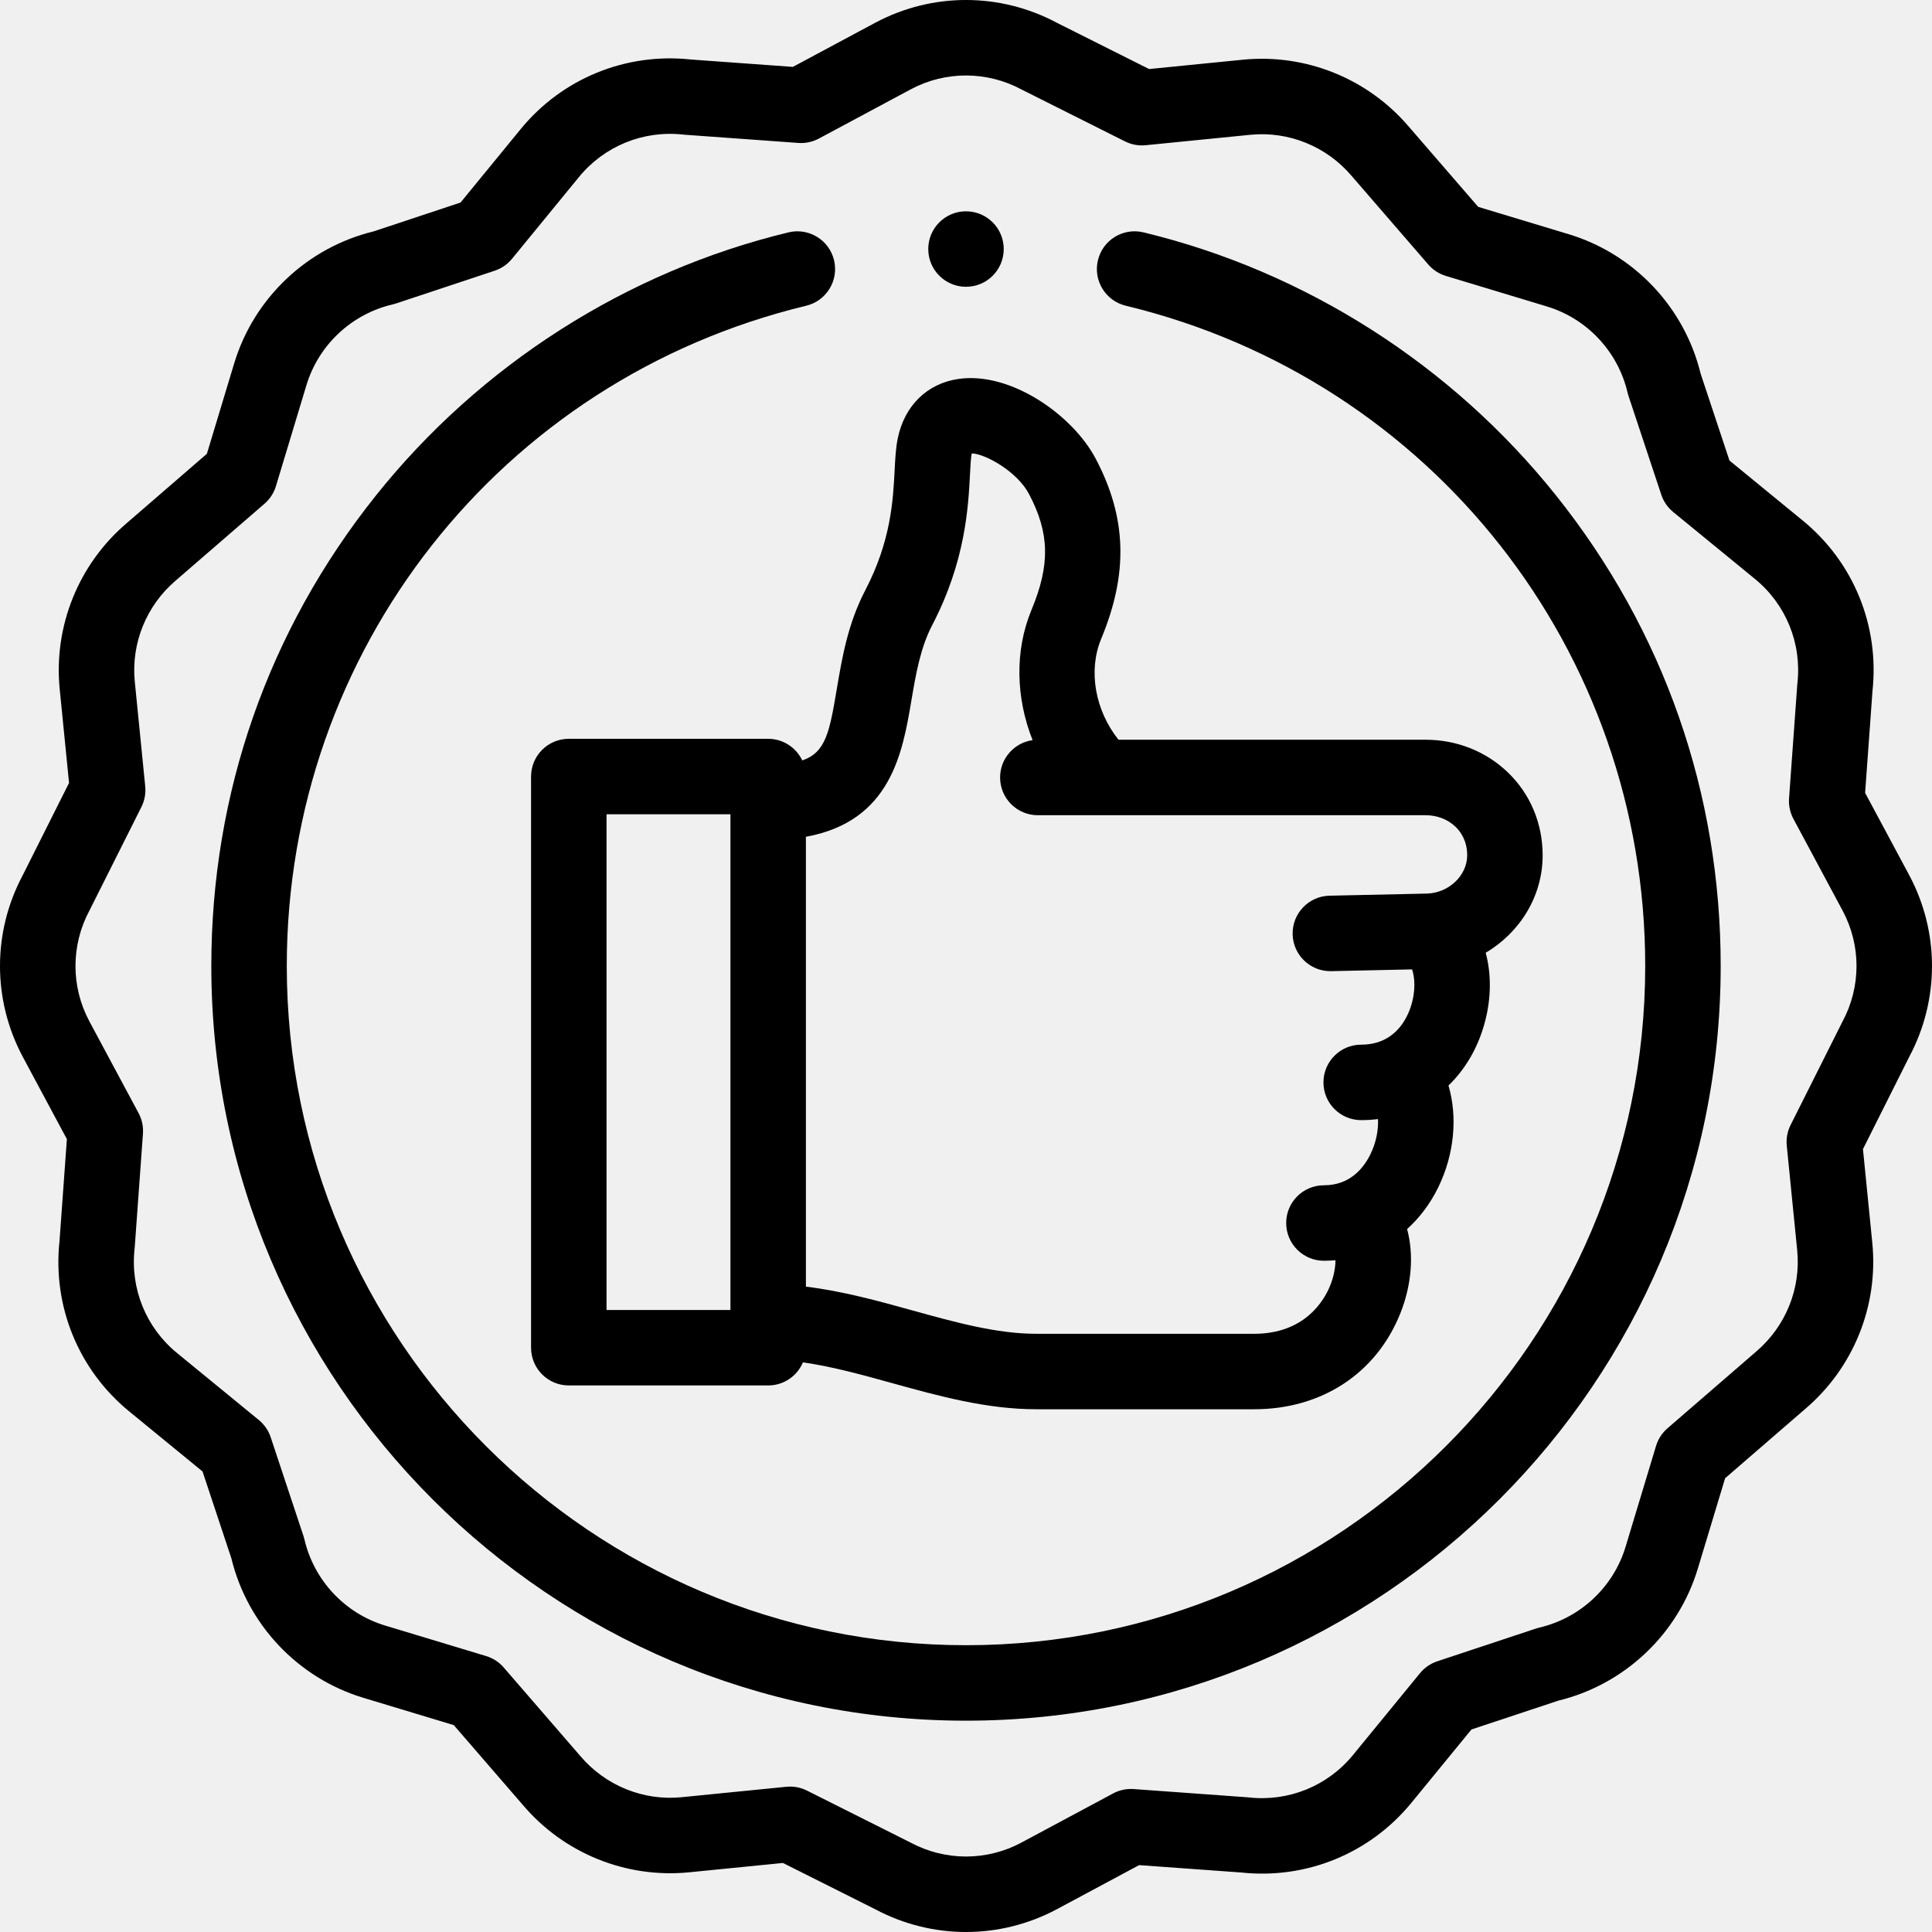
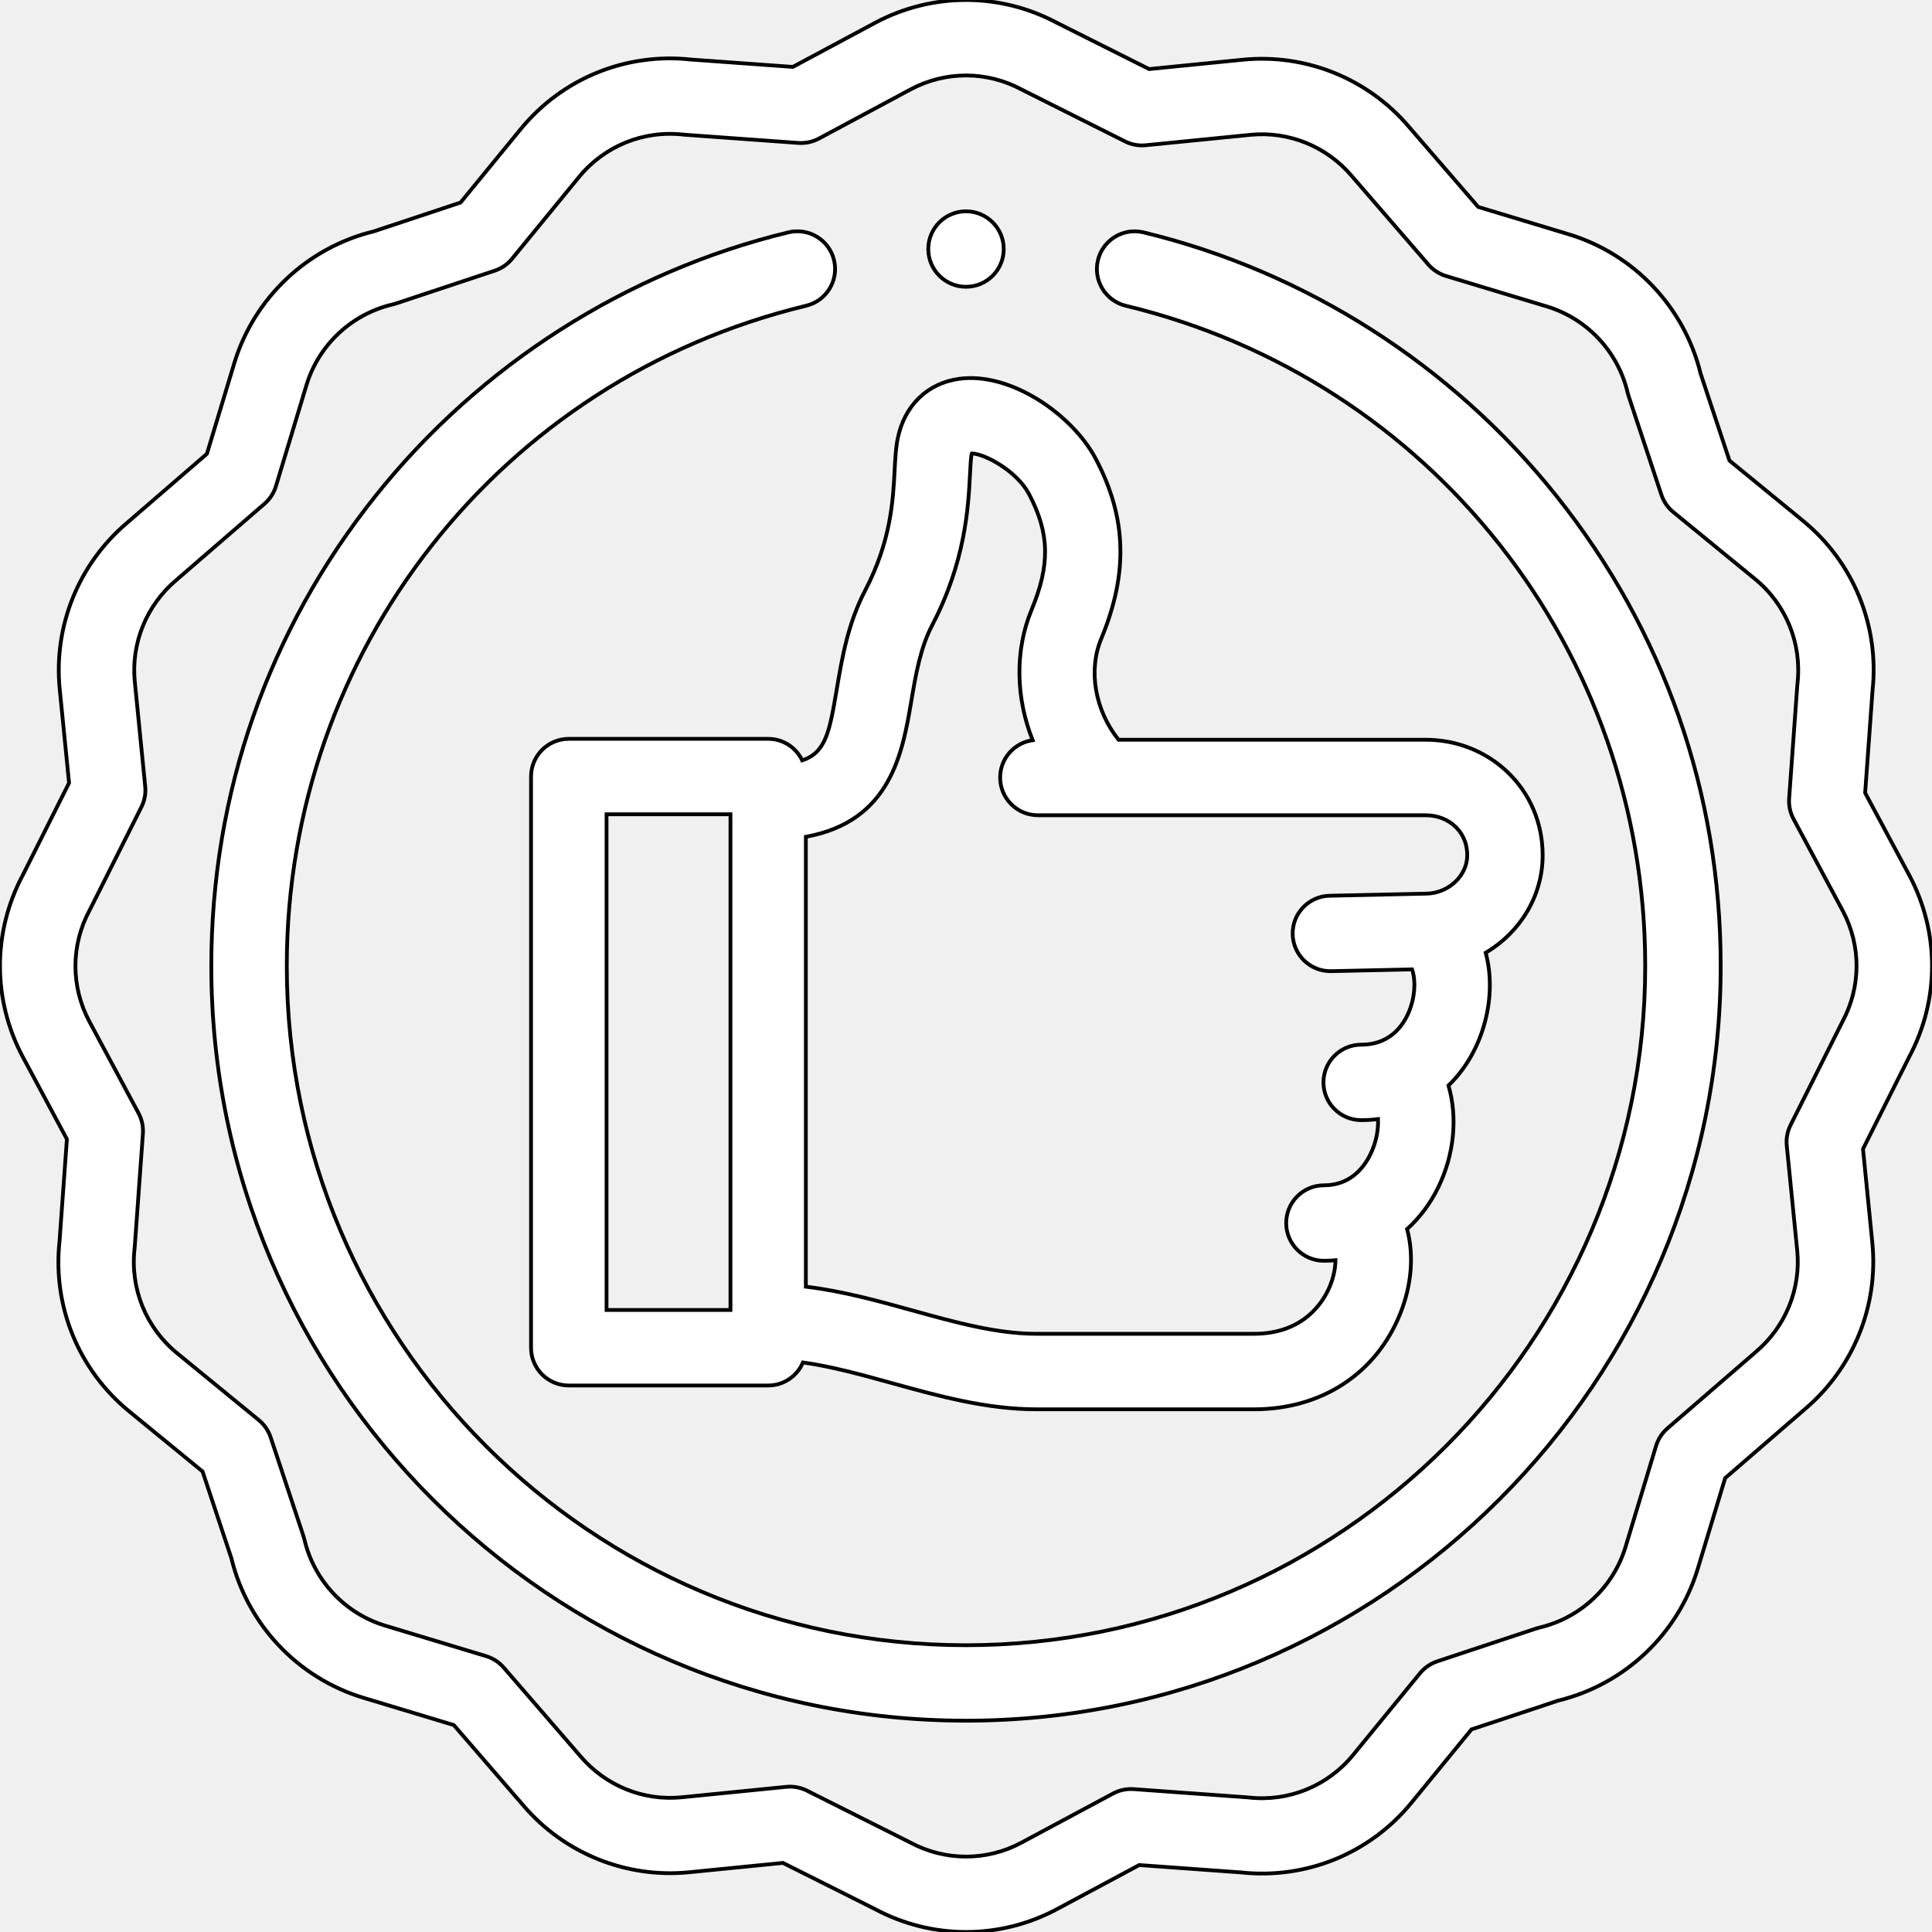
- <svg xmlns="http://www.w3.org/2000/svg" id="Layer_1" enable-background="new 0 0 512.002 512.002" height="512" viewBox="0 0 512.002 512.002" width="512">
+ <svg xmlns="http://www.w3.org/2000/svg" version="1.1" id="Layer_1" x="0px" y="0px" width="512px" height="512px" viewBox="0 0 512 512" style="enable-background:new 0 0 512 512;" xml:space="preserve">
  <g>
    <g>
-       <path d="m303.029 61.578c-5.378-1.295-10.771 2.01-12.065 7.378-1.294 5.369 2.009 10.771 7.378 12.065 81.052 19.539 137.659 91.493 137.659 174.979 0 99.252-80.747 180-180 180s-180-80.748-180-180c0-83.483 56.604-155.437 137.652-174.978 5.369-1.295 8.672-6.697 7.378-12.065-1.295-5.369-6.699-8.67-12.065-7.378-42.88 10.339-81.729 35.126-109.39 69.795-28.507 35.729-43.575 78.824-43.575 124.626 0 110.28 89.72 200 200 200s200-89.719 200-200c0-45.803-15.068-88.899-43.577-124.629-27.662-34.668-66.513-59.455-109.395-69.793z" />
-       <path d="m505.976 231.948-11.699-21.827 1.951-26.984c1.876-17.296-5.023-34.176-18.479-45.184l-19.42-15.902-7.639-23.012c-4.278-17.595-17.641-31.737-34.979-36.974l-23.971-7.242-18.358-21.22c-10.862-12.777-27.303-19.423-43.982-17.784l-24.88 2.479-24.457-12.269c-15.072-8.035-33.042-8.042-48.116-.001l-21.826 11.698-26.983-1.952c-17.303-1.876-34.177 5.024-45.184 18.479l-15.903 19.42-23.011 7.639c-17.596 4.278-31.738 17.641-36.975 34.978l-7.241 23.971-21.22 18.359c-12.776 10.862-19.426 27.3-17.785 43.982l2.479 24.88-12.269 24.457c-8.036 15.073-8.042 33.042-.002 48.117l11.699 21.826-1.952 26.984c-1.875 17.296 5.024 34.175 18.479 45.184l19.42 15.902 7.639 23.012c4.277 17.595 17.64 31.737 34.979 36.974l23.97 7.241 18.359 21.221c10.863 12.776 27.297 19.426 43.982 17.784l24.879-2.479 24.455 12.267c7.539 4.02 15.803 6.031 24.067 6.031 8.258 0 16.516-2.008 24.051-6.027l21.827-11.698 26.983 1.952c17.295 1.872 34.175-5.024 45.185-18.479l15.902-19.42 23.013-7.638c17.594-4.278 31.735-17.641 36.972-34.979l7.242-23.97 21.221-18.359c12.776-10.862 19.426-27.3 17.785-43.983l-2.48-24.878 12.268-24.457c8.036-15.074 8.044-33.044.004-48.119zm-17.695 38.786c-.044.082-.087.164-.128.246l-13.626 27.165c-.849 1.692-1.2 3.591-1.013 5.476l2.767 27.75c.998 10.147-3.053 20.157-10.902 26.831l-23.478 20.312c-1.432 1.239-2.482 2.858-3.029 4.67l-8.081 26.745c-3.221 10.664-11.972 18.863-22.837 21.396-.297.069-.591.152-.88.248l-26.174 8.687c-1.797.597-3.388 1.691-4.587 3.156l-17.74 21.666c-6.738 8.236-17.089 12.442-27.681 11.25-.132-.015-.265-.027-.396-.037l-30.062-2.174c-1.893-.136-3.777.266-5.445 1.16l-24.364 13.058c-9.188 4.9-20.162 4.88-29.357-.057-.082-.043-.164-.086-.246-.127l-27.164-13.626c-1.396-.7-2.932-1.062-4.484-1.062-.33 0-.661.016-.992.049l-27.75 2.765c-10.146 1.002-20.157-3.053-26.831-10.901l-20.312-23.478c-1.238-1.432-2.858-2.483-4.671-3.03l-26.745-8.079c-10.665-3.221-18.863-11.972-21.396-22.838-.069-.297-.152-.59-.248-.88l-8.687-26.175c-.596-1.797-1.69-3.387-3.155-4.586l-21.665-17.741c-8.236-6.738-12.442-17.086-11.25-27.68.015-.132.027-.264.037-.397l2.174-30.063c.137-1.888-.266-3.776-1.16-5.445l-13.059-24.362c-4.9-9.188-4.879-20.162.056-29.357.044-.081.086-.163.127-.245l13.626-27.165c.849-1.692 1.2-3.591 1.012-5.475l-2.765-27.752c-.998-10.147 3.053-20.157 10.902-26.831l23.478-20.312c1.432-1.239 2.482-2.858 3.03-4.67l8.08-26.746c3.221-10.664 11.972-18.862 22.838-21.396.297-.069.59-.152.88-.248l26.173-8.688c1.797-.596 3.387-1.69 4.586-3.155l17.742-21.666c6.738-8.235 17.089-12.439 27.68-11.249.132.015.264.027.396.037l30.062 2.174c1.883.134 3.776-.266 5.445-1.16l24.363-13.058c9.187-4.9 20.162-4.88 29.356.056.081.043.163.086.246.127l27.165 13.626c1.692.849 3.591 1.201 5.475 1.012l27.751-2.765c10.146-1 20.157 3.053 26.831 10.902l20.312 23.478c1.238 1.432 2.858 2.482 4.671 3.03l26.745 8.08c10.664 3.221 18.862 11.973 21.396 22.838.069.297.152.59.248.88l8.688 26.173c.597 1.797 1.69 3.387 3.155 4.586l21.666 17.741c8.236 6.738 12.441 17.085 11.249 27.68-.015.132-.027.264-.036.397l-2.174 30.063c-.137 1.888.266 3.776 1.159 5.445l13.059 24.363c4.901 9.19 4.88 20.164-.056 29.358z" />
-       <path d="m212.602 201.516c-1.604-3.38-5.039-5.723-9.029-5.723h-52.837c-5.523 0-10 4.477-10 10v151.366c0 5.523 4.477 10 10 10h52.837c4.145 0 7.7-2.521 9.216-6.114 7.623 1.07 15.476 3.238 23.652 5.502 12.292 3.403 25.001 6.922 38.206 6.922h57.729c17.846 0 32.307-9.461 38.684-25.31 3.106-7.722 3.65-15.736 1.835-22.445 3.32-2.985 6.126-6.701 8.248-11.04 4.301-8.792 5.16-18.679 2.722-27.006 4.544-4.39 7.934-10.187 9.706-17.022 1.657-6.39 1.628-12.695.154-18.158 9.02-5.306 15.095-14.946 15.095-25.808 0-8.519-3.317-16.369-9.341-22.103-5.784-5.506-13.488-8.539-21.692-8.539l-81.371.002c-6.182-7.755-8.106-18.279-4.586-26.75 7.224-17.386 6.776-32.103-1.449-47.717-6.106-11.589-22.524-23.127-36.323-21.157-8.341 1.192-14.376 7.087-16.146 15.771-.521 2.555-.664 5.315-.829 8.511-.408 7.884-.968 18.682-7.774 31.721-4.613 8.839-6.152 17.93-7.51 25.951-1.945 11.49-2.888 17.025-9.197 19.146zm-51.866 14.277h32.837v131.366h-32.837zm80.783-30.085c1.165-6.881 2.369-13.997 5.521-20.034 8.823-16.904 9.57-31.325 10.017-39.941.119-2.295.231-4.463.453-5.553.001-.007.003-.015.005-.022 3.469.048 12.006 4.731 15.171 10.739 5.478 10.396 5.66 18.723.676 30.721-4.495 10.818-4.157 23.371.289 34.532-4.865.677-8.613 4.842-8.613 9.893 0 5.522 4.478 10 10 10l102.749-.003c3.047 0 5.854 1.074 7.902 3.024 1.429 1.359 3.131 3.785 3.131 7.617 0 5.364-4.917 10.002-10.738 10.129l-25.739.56c-5.521.12-9.9 4.693-9.78 10.215.119 5.448 4.571 9.783 9.994 9.783.073 0 .147 0 .222-.002l21.436-.466c.699 1.981 1.063 5.76-.409 10.089-1.253 3.682-4.616 9.858-13.076 9.858-5.522 0-10 4.477-10 10s4.478 10 10 10c1.516 0 3.004-.094 4.46-.279.124 2.83-.458 6.145-2.011 9.319-1.836 3.752-5.465 8.226-12.327 8.226-5.522 0-10 4.477-10 10s4.478 10 10 10c1.035 0 2.059-.046 3.07-.137-.026 1.919-.416 4.318-1.507 6.942-1.568 3.774-6.661 12.551-20.037 12.551h-57.729c-10.487 0-21.359-3.01-32.869-6.197-9.159-2.536-18.55-5.134-28.205-6.294v-119.223c22.514-4.08 25.618-22.306 27.944-36.047z" />
-       <path d="m256.002 76.001c5.523 0 10-4.477 10-10s-4.477-10-10-10h-.007c-5.523 0-9.996 4.477-9.996 10s4.48 10 10.003 10z" />
+       <path style="fill:#FFFFFF;stroke:#000000;stroke-miterlimit:10;" d="M303.03,61.58c-5.38-1.29-10.77,2.01-12.07,7.38    c-1.29,5.37,2.01,10.77,7.38,12.07C379.39,100.56,436,172.51,436,256c0,99.25-80.75,180-180,180S76,355.25,76,256    c0-83.48,56.6-155.44,137.65-174.98c5.37-1.29,8.67-6.7,7.38-12.07c-1.29-5.37-6.7-8.67-12.07-7.38    c-42.88,10.34-81.73,35.13-109.39,69.79C71.07,167.1,56,210.2,56,256c0,110.28,89.72,200,200,200s200-89.72,200-200    c0-45.8-15.07-88.9-43.58-124.63C384.76,96.7,345.91,71.92,303.03,61.58z" />
+       <path style="fill:#FFFFFF;stroke:#000000;stroke-miterlimit:10;" d="M505.98,231.95l-11.7-21.83l1.95-26.98    c1.88-17.3-5.02-34.18-18.48-45.18l-19.42-15.9l-7.64-23.01c-4.28-17.6-17.64-31.74-34.98-36.97l-23.97-7.24L373.38,33.6    c-10.86-12.78-27.3-19.42-43.98-17.78l-24.88,2.48L280.06,6.03c-15.07-8.03-33.04-8.04-48.12,0l-21.83,11.7l-26.98-1.95    c-17.3-1.88-34.18,5.02-45.18,18.48l-15.9,19.42l-23.01,7.64c-17.6,4.28-31.74,17.64-36.97,34.98l-7.24,23.97L33.6,138.62    c-12.78,10.86-19.43,27.3-17.78,43.98l2.48,24.88L6.03,231.94c-8.04,15.07-8.04,33.04,0,48.12l11.7,21.83l-1.95,26.98    c-1.88,17.3,5.02,34.17,18.48,45.18l19.42,15.9l7.64,23.01c4.28,17.6,17.64,31.74,34.98,36.97l23.97,7.24l18.36,21.22    c10.86,12.78,27.3,19.43,43.98,17.78l24.88-2.48l24.46,12.27c7.54,4.02,15.8,6.03,24.07,6.03c8.26,0,16.52-2.01,24.05-6.03    l21.83-11.7l26.98,1.95c17.3,1.87,34.17-5.02,45.18-18.48l15.9-19.42l23.01-7.64c17.59-4.28,31.73-17.64,36.97-34.98l7.24-23.97    l21.22-18.36c12.78-10.86,19.43-27.3,17.79-43.98l-2.48-24.88l12.27-24.46C514.01,264.99,514.02,247.02,505.98,231.95    L505.98,231.95z M488.28,270.73c-0.04,0.08-0.09,0.16-0.13,0.25l-13.63,27.17c-0.85,1.69-1.2,3.59-1.01,5.48l2.77,27.75    c1,10.15-3.05,20.16-10.9,26.83l-23.48,20.31c-1.43,1.24-2.48,2.86-3.03,4.67l-8.08,26.74c-3.22,10.66-11.97,18.86-22.84,21.4    c-0.3,0.07-0.59,0.15-0.88,0.25l-26.17,8.69c-1.8,0.6-3.39,1.69-4.59,3.16l-17.74,21.67c-6.74,8.24-17.09,12.44-27.68,11.25    c-0.13-0.02-0.27-0.03-0.4-0.04l-30.06-2.17c-1.89-0.14-3.78,0.27-5.45,1.16l-24.36,13.06c-9.19,4.9-20.16,4.88-29.36-0.06    c-0.08-0.04-0.16-0.09-0.25-0.13l-27.16-13.63c-1.4-0.7-2.93-1.06-4.48-1.06c-0.33,0-0.66,0.02-0.99,0.05l-27.75,2.77    c-10.15,1-20.16-3.05-26.83-10.9l-20.31-23.48c-1.24-1.43-2.86-2.48-4.67-3.03l-26.75-8.08c-10.67-3.22-18.86-11.97-21.4-22.84    c-0.07-0.3-0.15-0.59-0.25-0.88l-8.69-26.17c-0.6-1.8-1.69-3.39-3.15-4.59l-21.67-17.74c-8.24-6.74-12.44-17.09-11.25-27.68    c0.01-0.13,0.03-0.26,0.04-0.4l2.17-30.06c0.14-1.89-0.27-3.78-1.16-5.45l-13.06-24.36c-4.9-9.19-4.88-20.16,0.06-29.36    c0.04-0.08,0.09-0.16,0.13-0.24l13.63-27.17c0.85-1.69,1.2-3.59,1.01-5.48l-2.76-27.75c-1-10.15,3.05-20.16,10.9-26.83    l23.48-20.31c1.43-1.24,2.48-2.86,3.03-4.67l8.08-26.75c3.22-10.66,11.97-18.86,22.84-21.4c0.3-0.07,0.59-0.15,0.88-0.25    l26.17-8.69c1.8-0.6,3.39-1.69,4.59-3.15l17.74-21.67c6.74-8.24,17.09-12.44,27.68-11.25c0.13,0.01,0.26,0.03,0.4,0.04l30.06,2.17    c1.88,0.13,3.78-0.27,5.45-1.16l24.36-13.06c9.19-4.9,20.16-4.88,29.36,0.06c0.08,0.04,0.16,0.09,0.25,0.13l27.17,13.63    c1.69,0.85,3.59,1.2,5.48,1.01l27.75-2.76c10.15-1,20.16,3.05,26.83,10.9l20.31,23.48c1.24,1.43,2.86,2.48,4.67,3.03l26.74,8.08    c10.66,3.22,18.86,11.97,21.4,22.84c0.07,0.3,0.15,0.59,0.25,0.88l8.69,26.17c0.6,1.8,1.69,3.39,3.15,4.59l21.67,17.74    c8.24,6.74,12.44,17.08,11.25,27.68c-0.02,0.13-0.03,0.26-0.04,0.4l-2.17,30.06c-0.14,1.89,0.27,3.78,1.16,5.45l13.06,24.36    C493.24,250.57,493.22,261.54,488.28,270.73L488.28,270.73z" />
+       <path style="fill:#FFFFFF;stroke:#000000;stroke-miterlimit:10;" d="M212.6,201.52c-1.6-3.38-5.04-5.72-9.03-5.72h-52.84    c-5.52,0-10,4.48-10,10v151.37c0,5.52,4.48,10,10,10h52.84c4.15,0,7.7-2.52,9.22-6.11c7.62,1.07,15.48,3.24,23.65,5.5    c12.29,3.4,25,6.92,38.21,6.92h57.73c17.85,0,32.31-9.46,38.68-25.31c3.11-7.72,3.65-15.74,1.83-22.45    c3.32-2.98,6.13-6.7,8.25-11.04c4.3-8.79,5.16-18.68,2.72-27.01c4.54-4.39,7.93-10.19,9.71-17.02c1.66-6.39,1.63-12.7,0.15-18.16    c9.02-5.31,15.1-14.95,15.1-25.81c0-8.52-3.32-16.37-9.34-22.1c-5.78-5.51-13.49-8.54-21.69-8.54l-81.37,0    c-6.18-7.76-8.11-18.28-4.59-26.75c7.22-17.39,6.78-32.1-1.45-47.72c-6.11-11.59-22.52-23.13-36.32-21.16    c-8.34,1.19-14.38,7.09-16.15,15.77c-0.52,2.56-0.66,5.32-0.83,8.51c-0.41,7.88-0.97,18.68-7.77,31.72    c-4.61,8.84-6.15,17.93-7.51,25.95C219.85,193.86,218.91,199.39,212.6,201.52L212.6,201.52z M160.74,215.79h32.84v131.37h-32.84    V215.79z M241.52,185.71c1.16-6.88,2.37-14,5.52-20.03c8.82-16.9,9.57-31.32,10.02-39.94c0.12-2.29,0.23-4.46,0.45-5.55    c0-0.01,0-0.01,0.01-0.02c3.47,0.05,12.01,4.73,15.17,10.74c5.48,10.4,5.66,18.72,0.68,30.72c-4.49,10.82-4.16,23.37,0.29,34.53    c-4.86,0.68-8.61,4.84-8.61,9.89c0,5.52,4.48,10,10,10l102.75,0c3.05,0,5.85,1.07,7.9,3.02c1.43,1.36,3.13,3.79,3.13,7.62    c0,5.36-4.92,10-10.74,10.13l-25.74,0.56c-5.52,0.12-9.9,4.69-9.78,10.21c0.12,5.45,4.57,9.78,9.99,9.78c0.07,0,0.15,0,0.22,0    l21.44-0.47c0.7,1.98,1.06,5.76-0.41,10.09c-1.25,3.68-4.62,9.86-13.08,9.86c-5.52,0-10,4.48-10,10s4.48,10,10,10    c1.52,0,3-0.09,4.46-0.28c0.12,2.83-0.46,6.14-2.01,9.32c-1.84,3.75-5.46,8.23-12.33,8.23c-5.52,0-10,4.48-10,10s4.48,10,10,10    c1.04,0,2.06-0.05,3.07-0.14c-0.03,1.92-0.42,4.32-1.51,6.94c-1.57,3.77-6.66,12.55-20.04,12.55h-57.73    c-10.49,0-21.36-3.01-32.87-6.2c-9.16-2.54-18.55-5.13-28.21-6.29V221.76C236.09,217.68,239.19,199.45,241.52,185.71z" />
+       <path style="fill:#FFFFFF;stroke:#000000;stroke-miterlimit:10;" d="M256,76c5.52,0,10-4.48,10-10s-4.48-10-10-10H256    c-5.52,0-10,4.48-10,10S250.48,76,256,76z" />
    </g>
  </g>
</svg>
